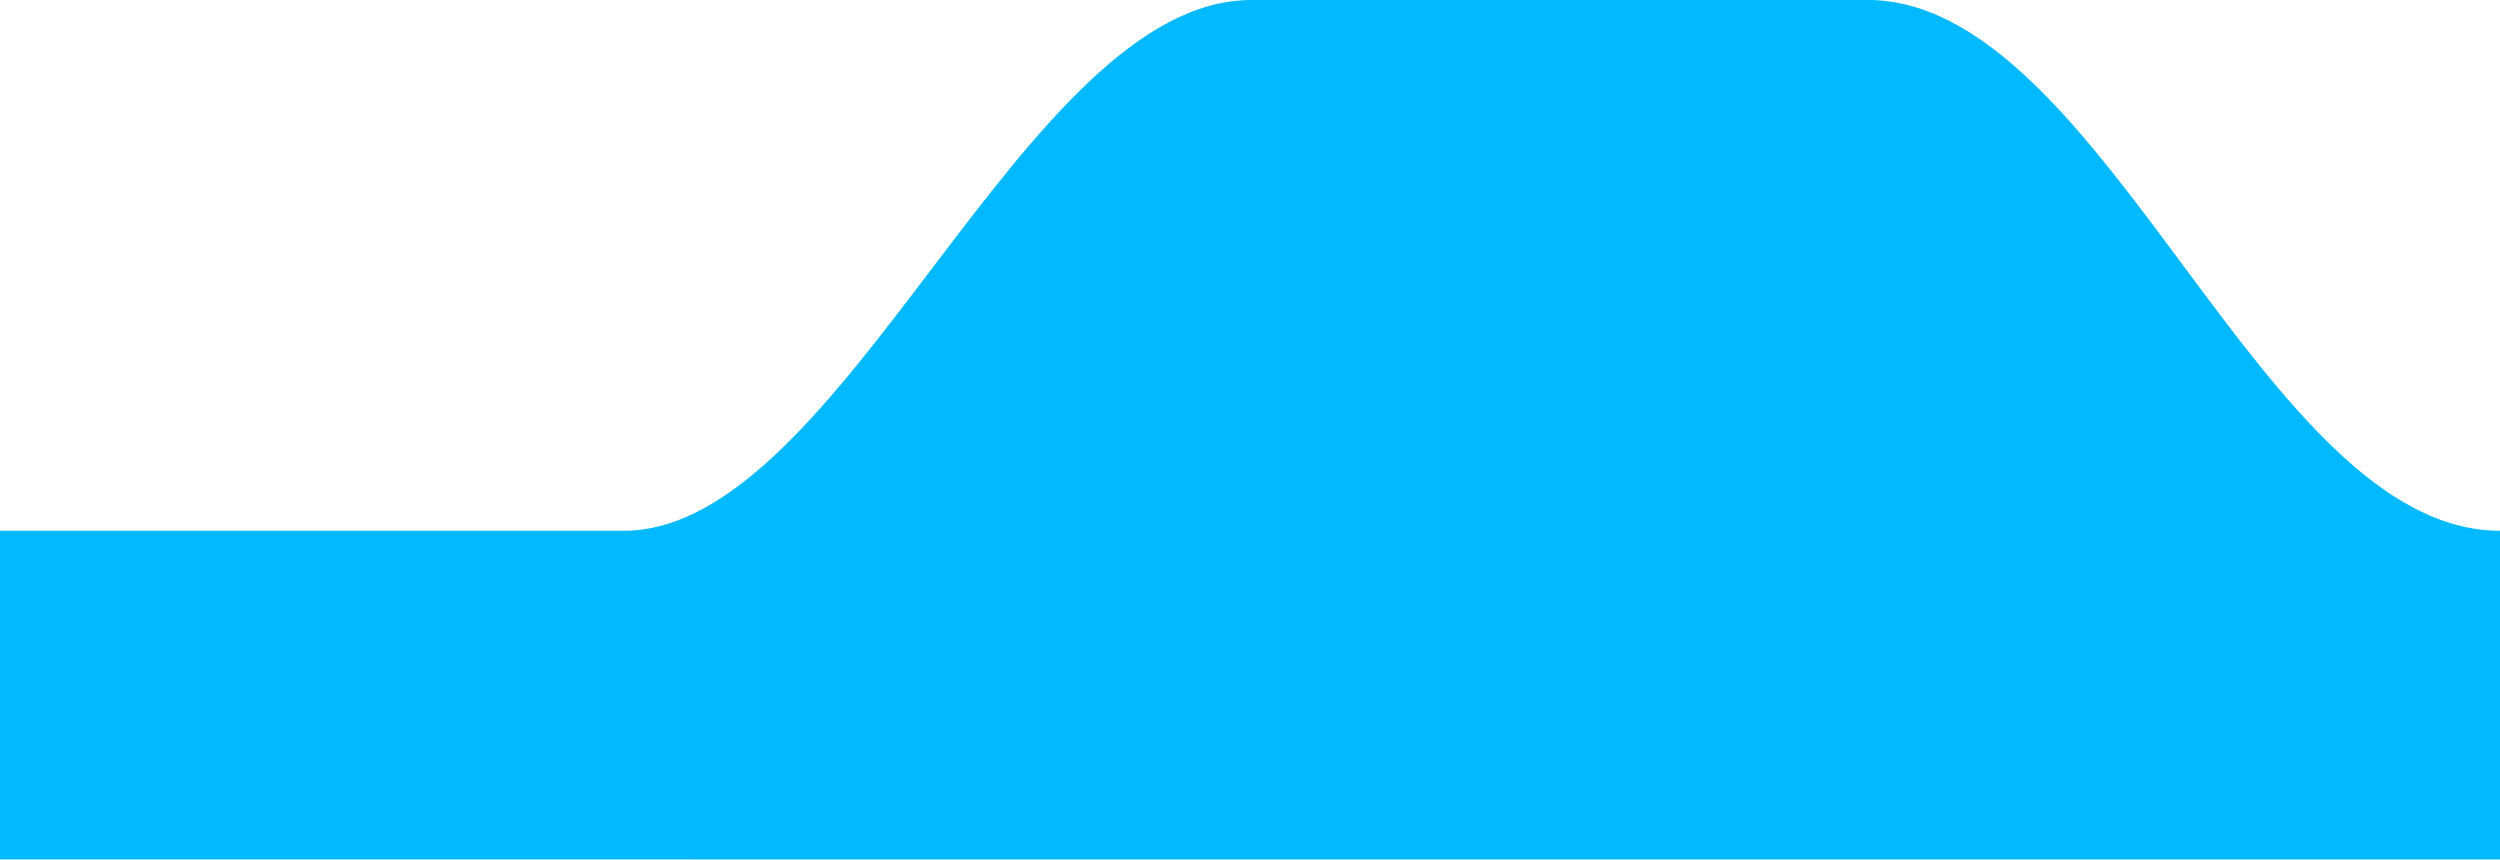
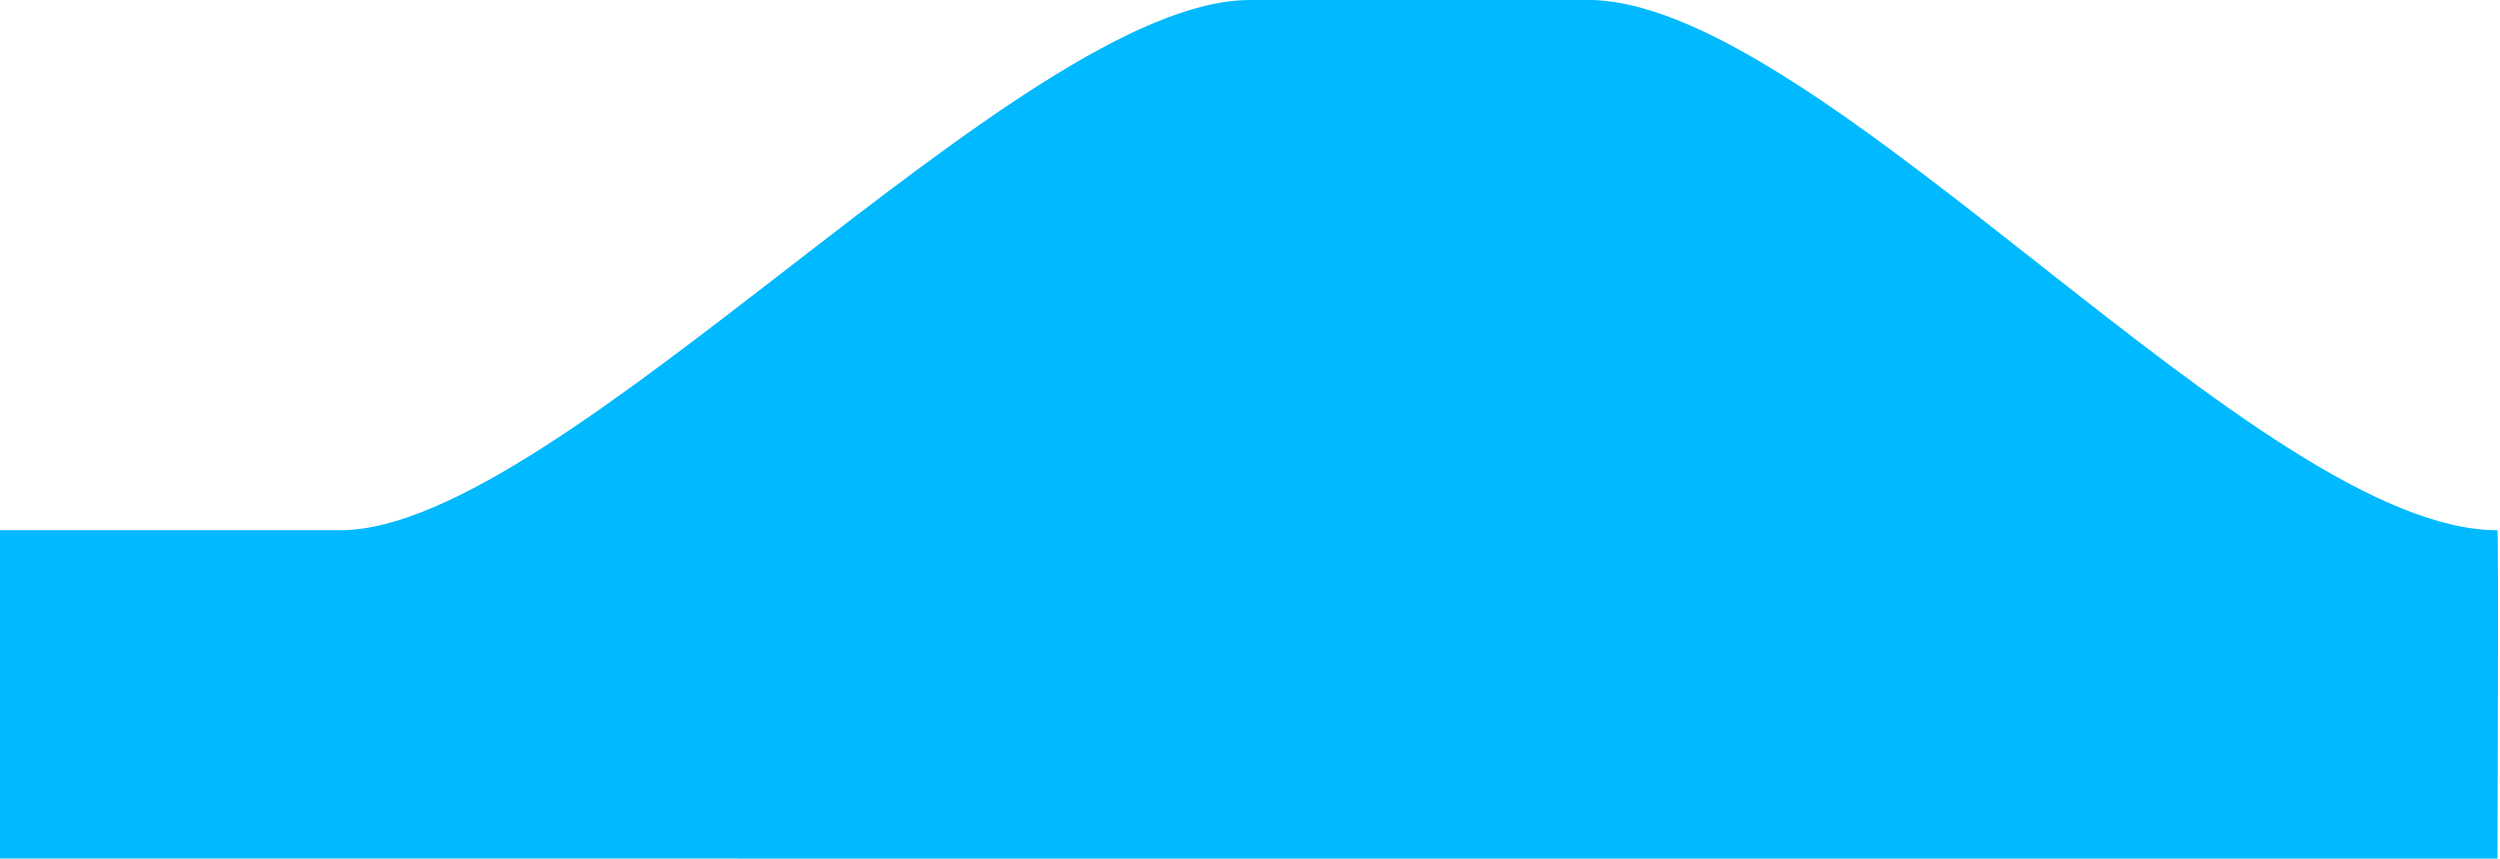
- <svg xmlns="http://www.w3.org/2000/svg" width="989px" height="340px" viewBox="0 0 989 340" version="1.1">
+ <svg xmlns="http://www.w3.org/2000/svg" width="990px" height="340px" viewBox="0 0 990 340" version="1.1">
  <defs />
-   <g id="Artboard" stroke="none" stroke-width="1" fill="none" fill-rule="evenodd" transform="translate(-988, -60)">
-     <g id="Group" transform="translate(0, 60)" fill="#00B9FF">
-       <path d="M988,209.969 L1234.734,209.969 C1321.832,209.969 1392.586,0.013 1482.984,0.013 C1483.821,0.013 1728.118,-0.016 1728.938,0.013 C1821.76,3.377 1883.126,209.969 1977,209.969 C1977.472,209.969 1977,340 1977,340 L988,339.989 L988,209.969 Z" id="Path-2" />
-     </g>
+   <g id="Artboard-2" stroke="none" stroke-width="1" fill="none" fill-rule="evenodd">
+     <path d="M0,209.969 C0,209.969 47.637,209.969 134.734,209.969 C221.832,209.969 404.586,0.013 494.984,0.013 C495.821,0.013 630.118,-0.016 630.938,0.013 C723.76,3.377 895.126,209.969 989,209.969 C989.472,209.969 989,340 989,340 L0,339.989 L0,209.969 Z" id="Path-2" fill="#00B9FF" />
  </g>
</svg>
